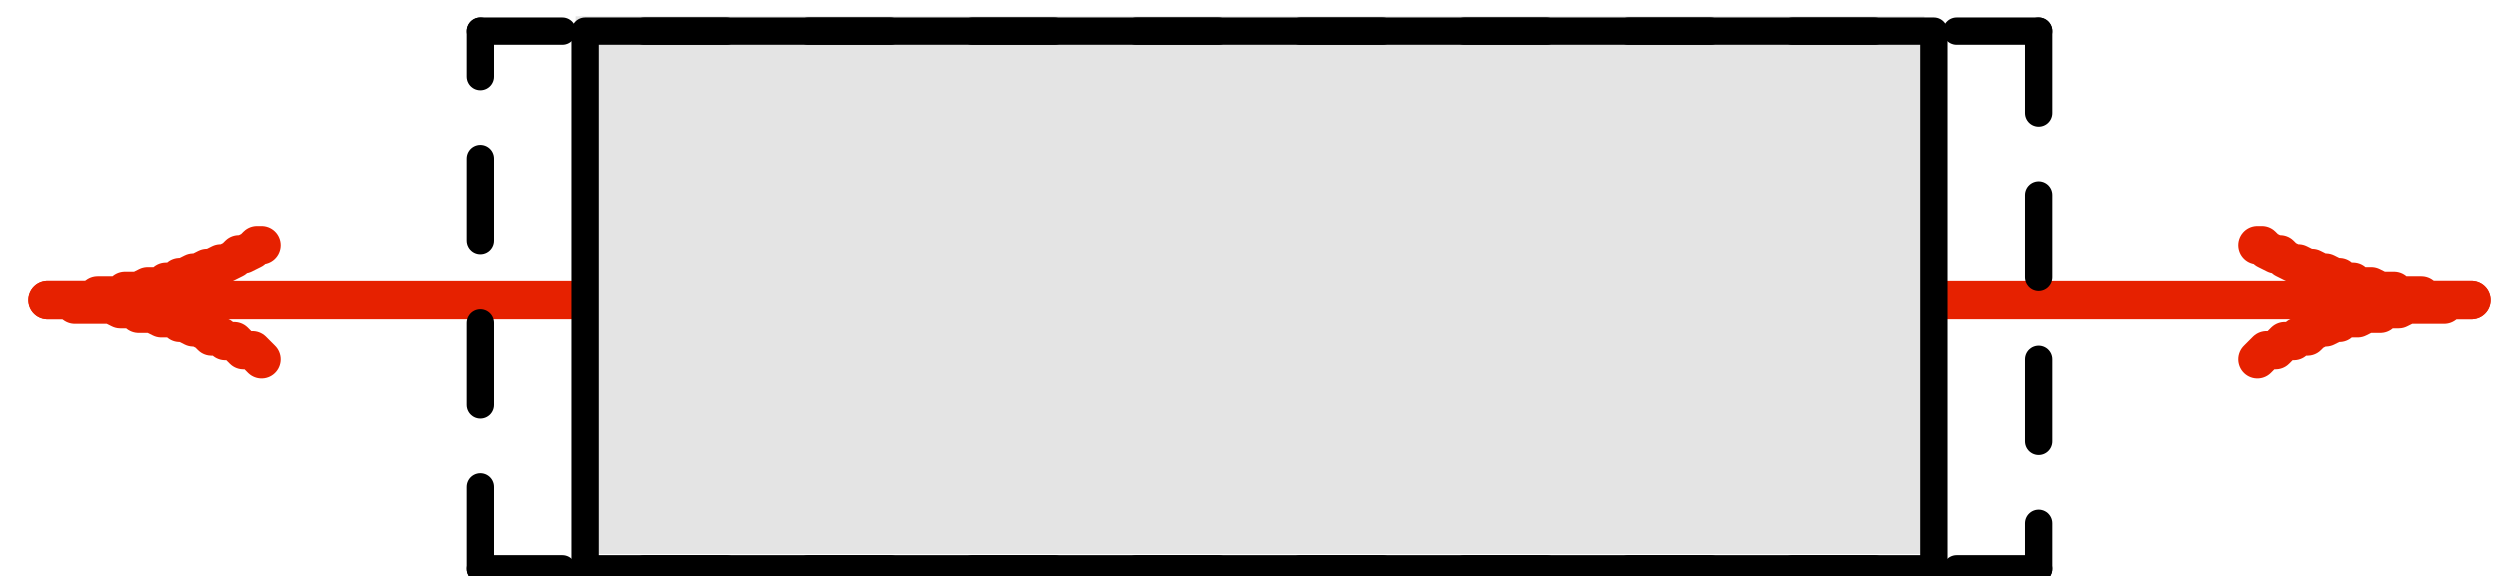
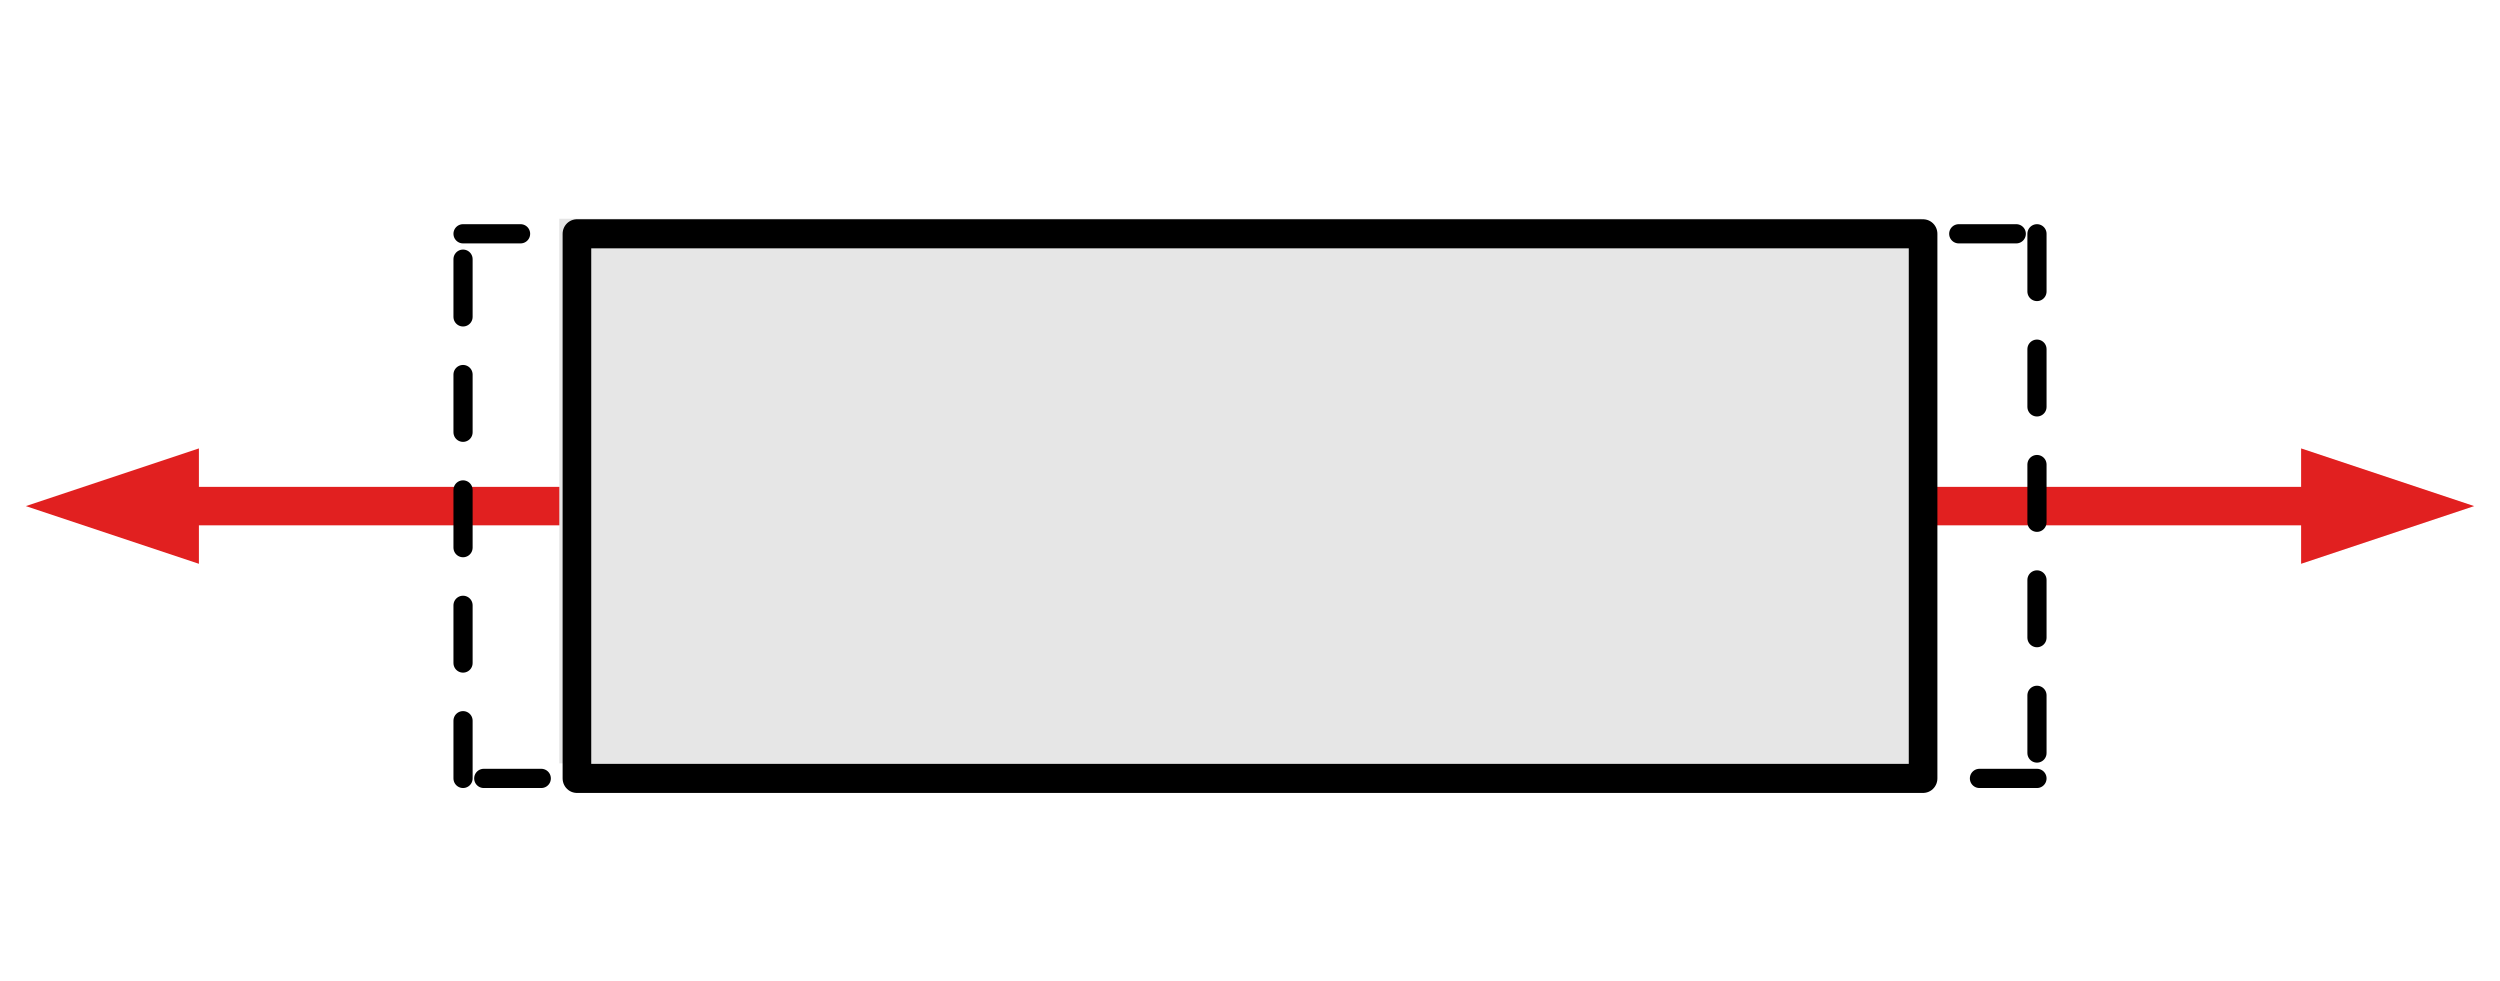
- <svg xmlns="http://www.w3.org/2000/svg" version="1.1" x="0" y="0" width="131.68" height="30.32" viewBox="0, 0, 131.68, 30.32">
-   <g id="Layer_1">
-     <g>
-       <path d="M2.5,15.801 L130.18,15.801" fill-opacity="0" stroke="#E62100" stroke-width="2.016" stroke-linecap="round" stroke-linejoin="round" />
-       <path d="M13.78,18.921 L13.54,18.681 L13.3,18.441 L12.82,18.441 L12.58,18.201 L12.34,17.961 L11.86,17.961 L11.62,17.721 L11.14,17.721 L10.9,17.481 L10.42,17.241 L10.18,17.241 L9.7,17.001 L9.46,17.001 L9.22,16.761 L8.74,16.761 L8.5,16.761 L8.02,16.521 L7.78,16.521 L7.3,16.521 L7.06,16.281 L6.58,16.281 L6.34,16.281 L5.86,16.041 L5.62,16.041 L5.14,16.041 L4.9,16.041 L4.42,16.041 L3.94,16.041 L3.7,15.801 L3.22,15.801 L2.98,15.801 L2.5,15.801 L2.98,15.801 L3.22,15.801 L3.7,15.801 L3.94,15.801 L4.42,15.801 L4.9,15.801 L5.14,15.561 L5.62,15.561 L5.86,15.561 L6.34,15.561 L6.58,15.321 L7.06,15.321 L7.3,15.321 L7.78,15.081 L8.02,15.081 L8.5,15.081 L8.74,14.841 L9.22,14.841 L9.46,14.601 L9.7,14.601 L10.18,14.361 L10.42,14.361 L10.9,14.121 L11.14,14.121 L11.62,13.881 L11.86,13.881 L12.34,13.641 L12.58,13.401 L12.82,13.401 L13.3,13.161 L13.54,12.921 L13.78,12.921 L13.78,12.921" fill-opacity="0" stroke="#E62100" stroke-width="2.016" stroke-linecap="round" stroke-linejoin="round" />
-       <path d="M118.9,12.921 L119.14,12.921 L119.38,13.161 L119.86,13.401 L120.1,13.401 L120.34,13.641 L120.82,13.881 L121.06,13.881 L121.54,14.121 L121.78,14.121 L122.26,14.361 L122.5,14.361 L122.98,14.601 L123.22,14.601 L123.46,14.841 L123.94,14.841 L124.18,15.081 L124.66,15.081 L124.9,15.081 L125.38,15.321 L125.62,15.321 L126.1,15.321 L126.34,15.561 L126.82,15.561 L127.06,15.561 L127.54,15.561 L127.78,15.801 L128.26,15.801 L128.74,15.801 L128.98,15.801 L129.46,15.801 L129.7,15.801 L130.18,15.801 L129.7,15.801 L129.46,15.801 L128.98,15.801 L128.74,16.041 L128.26,16.041 L127.78,16.041 L127.54,16.041 L127.06,16.041 L126.82,16.041 L126.34,16.281 L126.1,16.281 L125.62,16.281 L125.38,16.521 L124.9,16.521 L124.66,16.521 L124.18,16.761 L123.94,16.761 L123.46,16.761 L123.22,17.001 L122.98,17.001 L122.5,17.241 L122.26,17.241 L121.78,17.481 L121.54,17.721 L121.06,17.721 L120.82,17.961 L120.34,17.961 L120.1,18.201 L119.86,18.441 L119.38,18.441 L119.14,18.681 L118.9,18.921 L118.9,18.921" fill-opacity="0" stroke="#E62100" stroke-width="2.016" stroke-linecap="round" stroke-linejoin="round" />
-       <path d="M30.32,0.859 L101.36,0.859 L101.36,29.179 L30.32,29.179 z" fill="#E4E4E4" />
-       <path d="M30.82,1.641 L101.86,1.641 L101.86,29.961 L30.82,29.961 z" fill-opacity="0" stroke="#000000" stroke-width="1.44" stroke-linecap="round" stroke-linejoin="round" />
-       <path d="M25.3,1.641 L107.38,1.641" fill-opacity="0" stroke="#000000" stroke-width="1.44" stroke-dasharray="4.32,4.32" stroke-linecap="round" stroke-linejoin="round" />
-       <path d="M107.38,1.641 L107.38,29.961" fill-opacity="0" stroke="#000000" stroke-width="1.44" stroke-dasharray="4.32,4.32" stroke-linecap="round" stroke-linejoin="round" />
-       <path d="M107.38,29.961 L25.3,29.961" fill-opacity="0" stroke="#000000" stroke-width="1.44" stroke-dasharray="4.32,4.32" stroke-linecap="round" stroke-linejoin="round" />
-       <path d="M25.3,29.961 L25.3,1.641" fill-opacity="0" stroke="#000000" stroke-width="1.44" stroke-dasharray="4.32,4.32" stroke-linecap="round" stroke-linejoin="round" />
+ <svg xmlns="http://www.w3.org/2000/svg" width="100%" height="100%" viewBox="0 0 130 51" version="1.1" xml:space="preserve" style="fill-rule:evenodd;clip-rule:evenodd;stroke-linecap:round;stroke-linejoin:round;stroke-miterlimit:1.5;">
+   <g transform="matrix(1,0,0,1,0,-59)">
+     <g id="NormalVM" transform="matrix(0.870652,0,0,1.67493,8.54689,-53.9692)">
+       <rect x="-9.817" y="68" width="149.313" height="29.852" style="fill:none;" />
+       <g transform="matrix(1.14527,0,0,0.59704,-49.5033,180.464)">
+         <g transform="matrix(1,0,0,1,33.5,-178.779)">
+           <g transform="matrix(1.00288,-0,-0,1,1.15278,-10.516)">
+             <path d="M10.343,23.317L1.343,26.317L10.343,29.317L10.343,23.317Z" style="fill:rgb(225,32,32);fill-rule:nonzero;" />
+             <path d="M119.657,23.317L128.657,26.317L119.657,29.317L119.657,23.317Z" style="fill:rgb(225,32,32);fill-rule:nonzero;" />
+             <path d="M8.543,26.317L121.457,26.317" style="fill:none;fill-rule:nonzero;stroke:rgb(225,32,32);stroke-width:2px;" />
+           </g>
+         </g>
+         <g transform="matrix(1,0,0,1,33.5,-178.779)">
+           <rect x="30.32" y="0.859" width="71.04" height="28.32" style="fill:rgb(228,228,228);fill-rule:nonzero;" />
+         </g>
+         <g transform="matrix(0.988198,0,0,1,34.2829,-178.779)">
+           <rect x="30.82" y="1.641" width="71.04" height="28.32" style="fill:rgb(230,230,230);fill-rule:nonzero;stroke:black;stroke-width:1.51px;" />
+         </g>
+         <g transform="matrix(1,0,0,1,33.5,-178.779)">
+           <path d="M25.3,1.641L107.38,1.641" style="fill:none;fill-rule:nonzero;stroke:black;stroke-width:1px;stroke-miterlimit:4;stroke-dasharray:3,3;" />
+         </g>
+         <g transform="matrix(1,0,0,1,33.5,-178.779)">
+           <path d="M107.38,1.641L107.38,29.961" style="fill:none;fill-rule:nonzero;stroke:black;stroke-width:1px;stroke-miterlimit:4;stroke-dasharray:3,3;" />
+         </g>
+         <g transform="matrix(1,0,0,1,33.5,-178.779)">
+           <path d="M107.38,29.961L25.3,29.961" style="fill:none;fill-rule:nonzero;stroke:black;stroke-width:1px;stroke-miterlimit:4;stroke-dasharray:3,3;" />
+         </g>
+         <g transform="matrix(1,0,0,1,33.5,-178.779)">
+           <path d="M25.3,29.961L25.3,1.641" style="fill:none;fill-rule:nonzero;stroke:black;stroke-width:1px;stroke-miterlimit:4;stroke-dasharray:3,3;" />
+         </g>
+       </g>
    </g>
  </g>
</svg>
